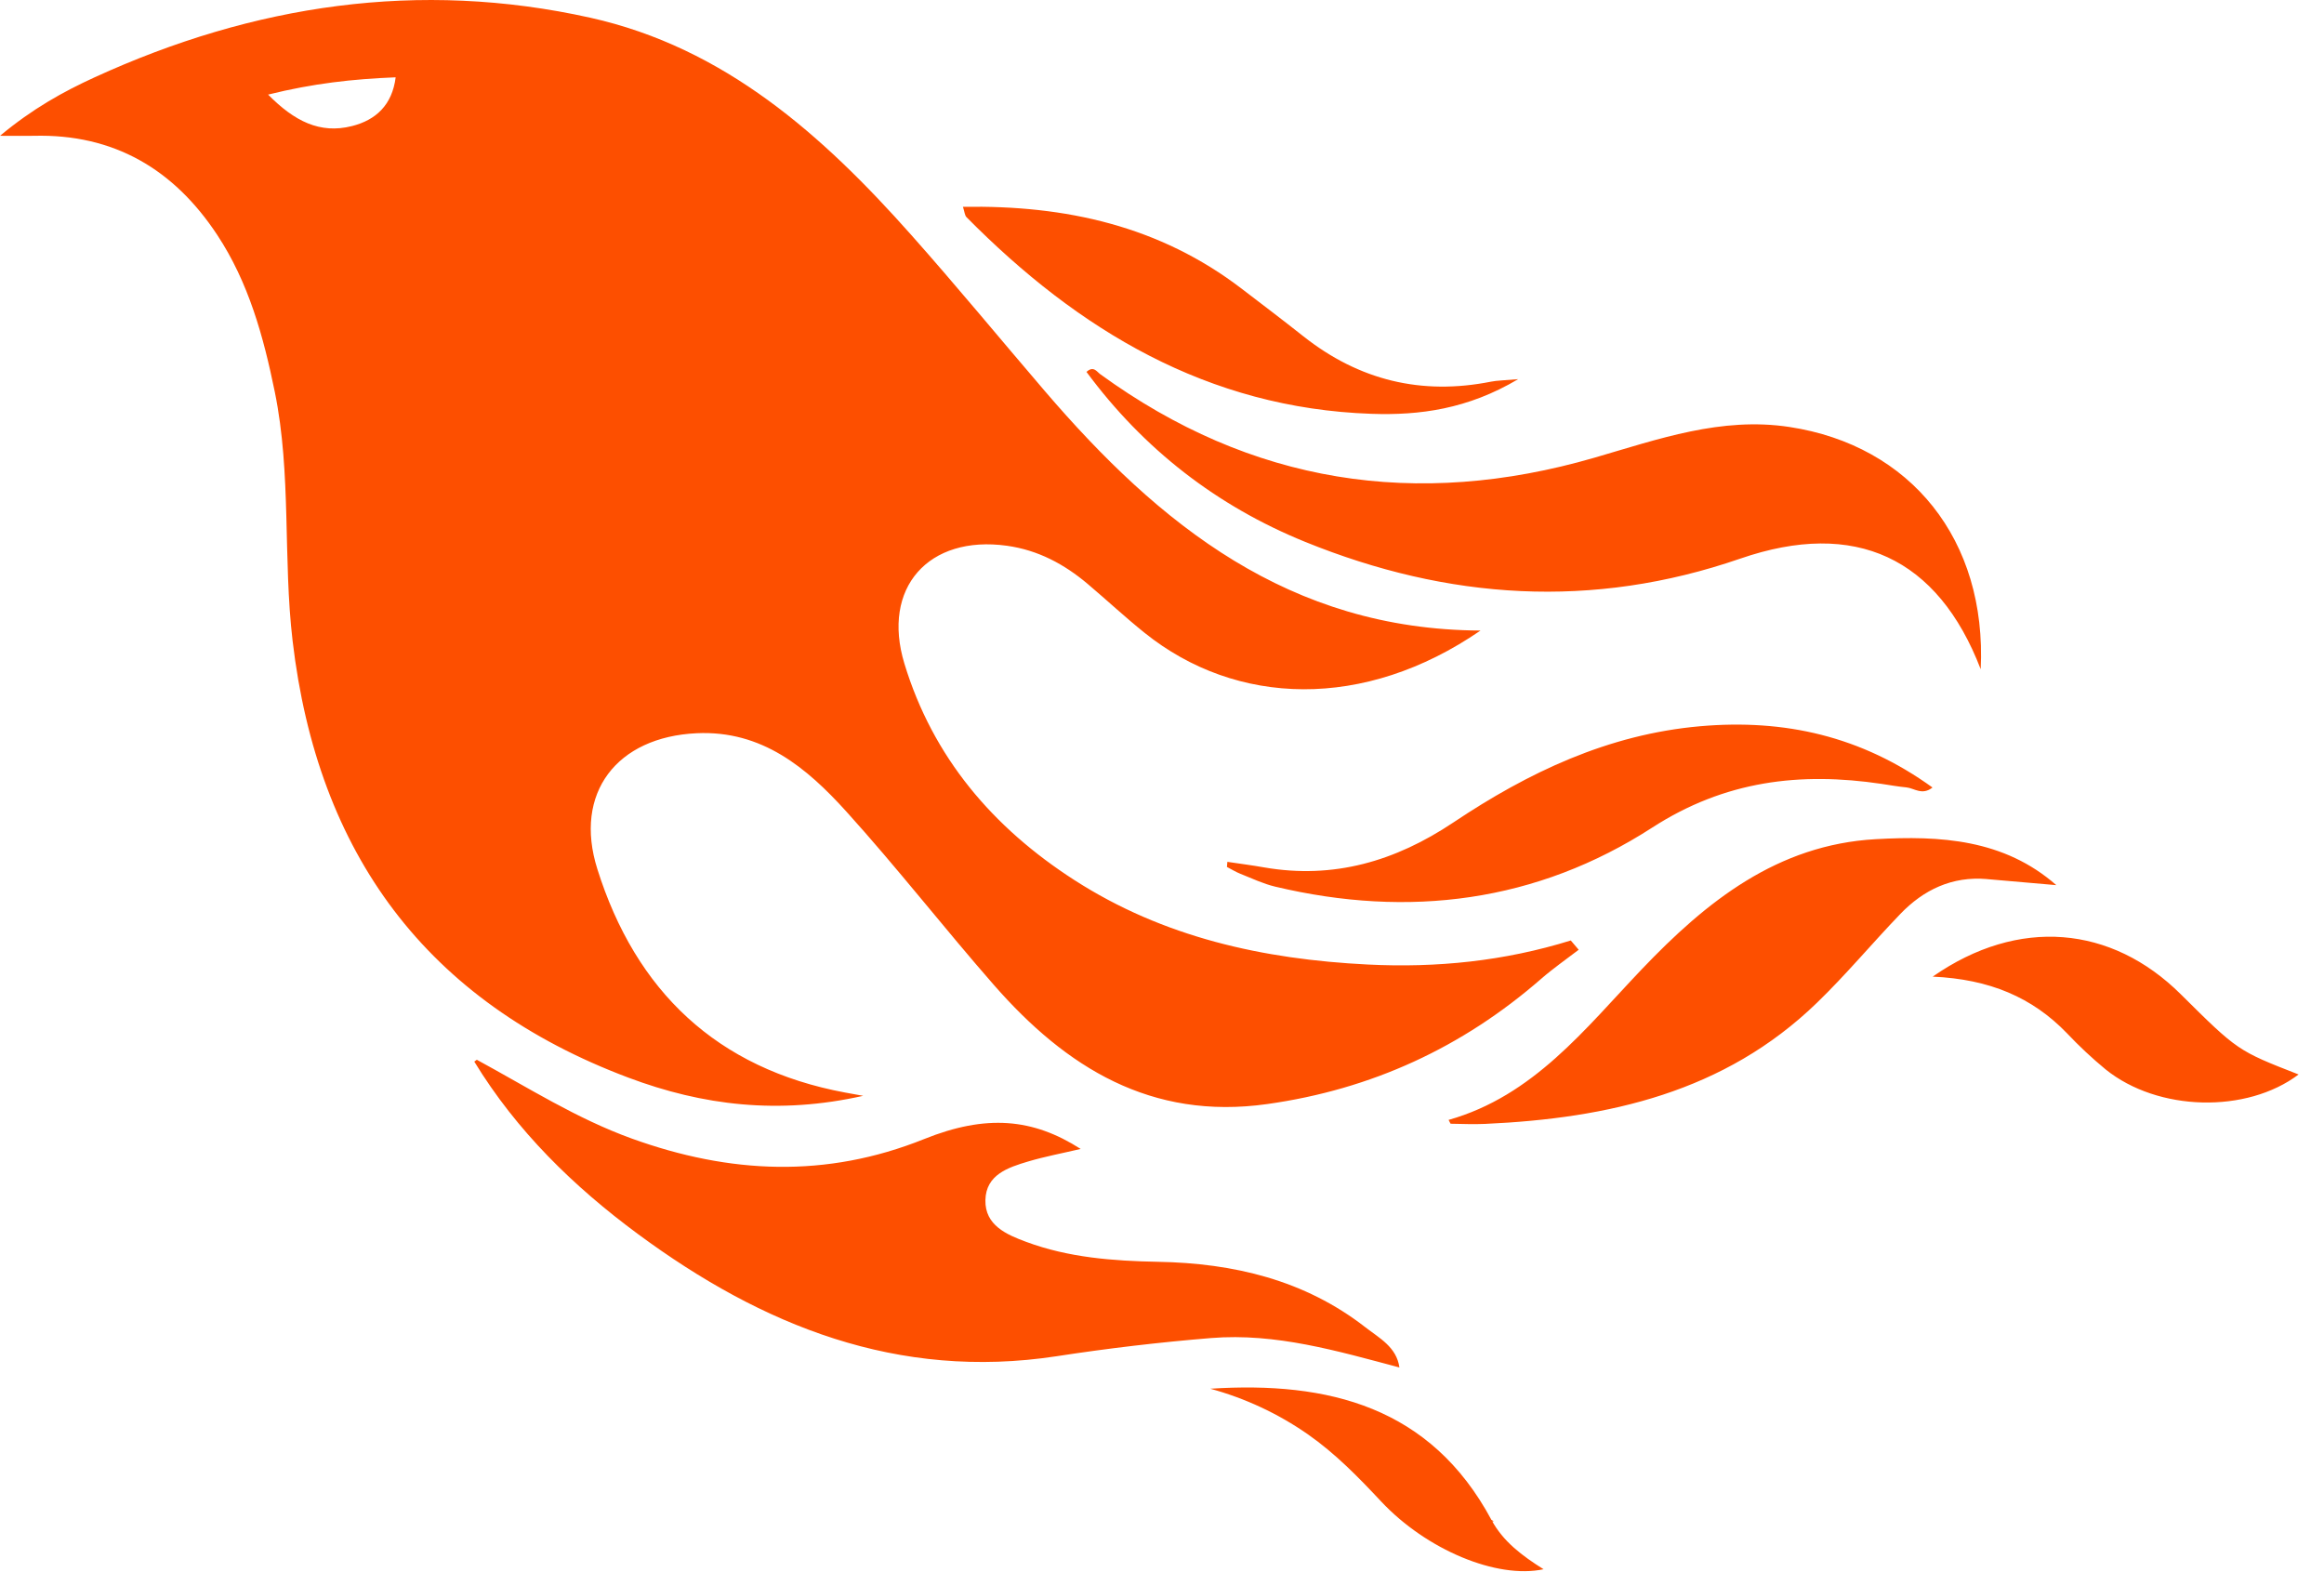
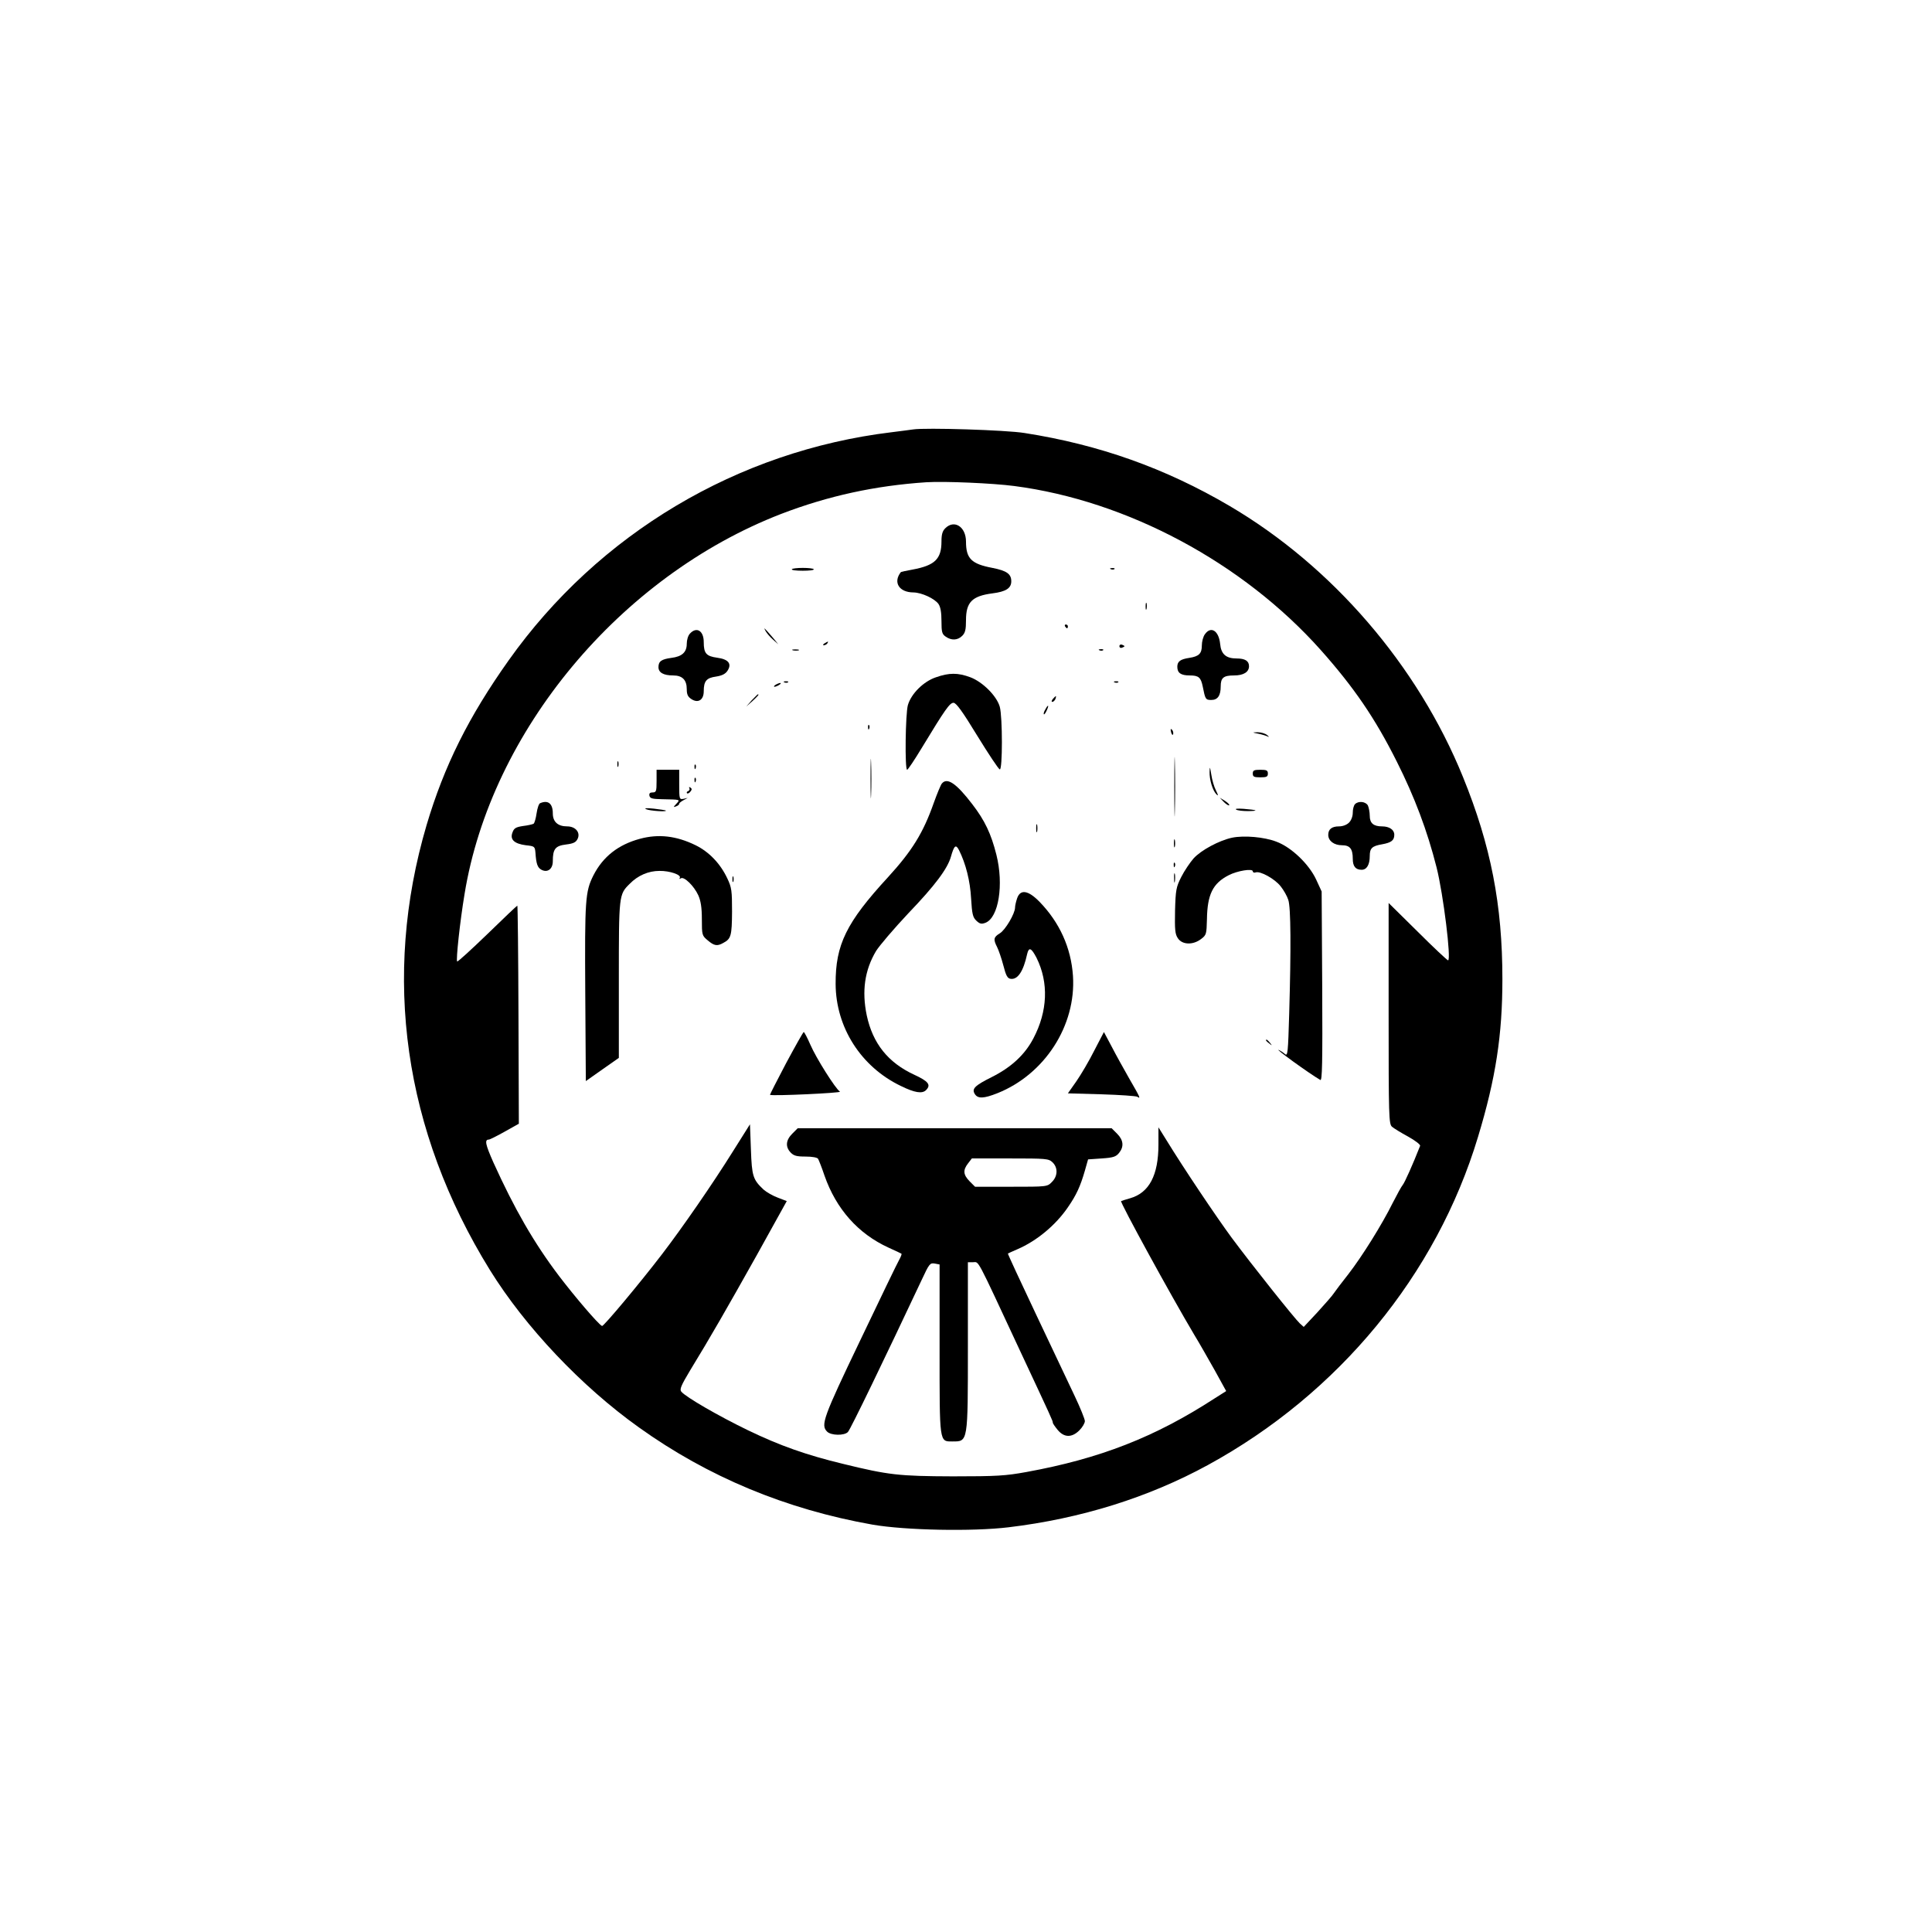
- <svg xmlns="http://www.w3.org/2000/svg" viewBox="0 0 71 48" fill="currentColor" aria-hidden="true">
-   <path d="m26.371 33.477-.552-.1c-3.92-.729-6.397-3.1-7.57-6.829-.733-2.324.597-4.035 3.035-4.148 1.995-.092 3.362 1.055 4.57 2.39 1.557 1.72 2.984 3.558 4.514 5.305 2.202 2.515 4.797 4.134 8.347 3.634 3.183-.448 5.958-1.725 8.371-3.828.363-.316.761-.592 1.144-.886l-.241-.284c-2.027.63-4.093.841-6.205.735-3.195-.16-6.24-.828-8.964-2.582-2.486-1.601-4.319-3.746-5.19-6.611-.704-2.315.736-3.934 3.135-3.6.948.133 1.746.56 2.463 1.165.583.493 1.143 1.015 1.738 1.493 2.8 2.25 6.712 2.375 10.265-.068-5.842-.026-9.817-3.24-13.308-7.313-1.366-1.594-2.7-3.216-4.095-4.785-2.698-3.036-5.692-5.71-9.79-6.623C12.8-.623 7.745.14 2.893 2.361 1.926 2.804.997 3.319 0 4.149c.494 0 .763.006 1.032 0 2.446-.064 4.28 1.023 5.602 3.024.962 1.457 1.415 3.104 1.761 4.798.513 2.515.247 5.078.544 7.605.761 6.494 4.08 11.026 10.26 13.346 2.267.852 4.591 1.135 7.172.555ZM10.751 3.852c-.976.246-1.756-.148-2.56-.962 1.377-.343 2.592-.476 3.897-.528-.107.848-.607 1.306-1.336 1.49Zm32.002 37.924c-.085-.626-.62-.901-1.04-1.228-1.857-1.446-4.03-1.958-6.333-2-1.375-.026-2.735-.128-4.031-.61-.595-.22-1.26-.505-1.244-1.272.015-.78.693-1 1.31-1.184.505-.15 1.026-.247 1.6-.382-1.46-.936-2.886-1.065-4.787-.3-2.993 1.202-5.943 1.06-8.926-.017-1.684-.608-3.179-1.563-4.735-2.408l-.077.057c1.29 2.115 3.034 3.817 5.004 5.271 3.793 2.8 7.936 4.471 12.784 3.73A66.714 66.714 0 0 1 37 40.877c1.98-.16 3.866.398 5.753.899Zm-9.14-30.345c-.105-.076-.206-.266-.42-.069 1.745 2.36 3.985 4.098 6.683 5.193 4.354 1.767 8.773 2.07 13.293.51 3.51-1.21 6.033-.028 7.343 3.38.19-3.955-2.137-6.837-5.843-7.401-2.084-.318-4.01.373-5.962.94-5.434 1.575-10.485.798-15.094-2.553Zm27.085 15.425c.708.059 1.416.123 2.124.185-1.6-1.405-3.55-1.517-5.523-1.404-3.003.17-5.167 1.903-7.14 3.972-1.739 1.824-3.31 3.87-5.903 4.604.043.078.054.117.066.117.35.005.699.021 1.047.005 3.768-.17 7.317-.965 10.14-3.7.89-.86 1.685-1.817 2.544-2.71.716-.746 1.584-1.159 2.645-1.07Zm-8.753-4.67c-2.812.246-5.254 1.409-7.548 2.943-1.766 1.18-3.654 1.738-5.776 1.37-.374-.066-.75-.114-1.124-.17l-.013.156c.135.07.265.151.405.207.354.14.702.308 1.07.395 4.083.971 7.992.474 11.516-1.803 2.221-1.435 4.521-1.707 7.013-1.336.252.038.503.083.756.107.234.022.479.255.795.003-2.179-1.574-4.526-2.096-7.094-1.872Zm-10.049-9.544c1.475.051 2.943-.142 4.486-1.059-.452.04-.643.04-.827.076-2.126.424-4.033-.04-5.733-1.383-.623-.493-1.257-.974-1.889-1.457-2.503-1.914-5.374-2.555-8.514-2.5.05.154.054.26.108.315 3.417 3.455 7.371 5.836 12.369 6.008Zm24.727 17.731c-2.114-2.097-4.952-2.367-7.578-.537 1.738.078 3.043.632 4.101 1.728a13 13 0 0 0 1.182 1.106c1.6 1.29 4.311 1.352 5.896.155-1.861-.726-1.861-.726-3.601-2.452Zm-21.058 16.06c-1.858-3.46-4.981-4.24-8.59-4.008a9.667 9.667 0 0 1 2.977 1.39c.84.586 1.547 1.311 2.243 2.055 1.38 1.473 3.534 2.376 4.962 2.07-.656-.412-1.238-.848-1.592-1.507Zl-.006.006-.036-.004.021.018.012.053Za.127.127 0 0 0 .015.043c.005.008.038 0 .058-.002Zl-.008.01.005.026.024.014Z" fill="#FD4F00" />
+ <svg xmlns="http://www.w3.org/2000/svg" version="1.0" width="1024pt" height="1024pt" viewBox="0 0 1024 1024" preserveAspectRatio="xMidYMid meet">
+   <g transform="translate(0,1024) scale(0.1,-0.1)" fill="#000000" stroke="none">
+     <path d="M4840 7964 c-14 -2 -65 -9 -115 -15 -816 -99 -1553 -538 -2029 -1209 -213 -300 -342 -560 -435 -873 -237 -804 -121 -1620 336 -2359 186 -300 484 -616 790 -834 366 -262 780 -434 1238 -515 174 -30 529 -37 720 -14 384 46 742 158 1057 330 694 379 1212 1009 1432 1740 94 310 129 540 129 835 0 394 -61 708 -209 1072 -240 591 -693 1117 -1238 1437 -339 199 -689 324 -1086 386 -98 16 -524 29 -590 19z m536 -300 c598 -78 1211 -406 1624 -869 176 -198 288 -361 404 -593 93 -185 161 -365 210 -559 36 -142 79 -493 61 -493 -4 0 -77 68 -161 152 l-154 152 0 -586 c0 -545 1 -586 18 -600 9 -8 48 -32 85 -52 38 -21 66 -43 64 -49 -40 -102 -82 -195 -92 -207 -7 -8 -31 -52 -54 -97 -56 -113 -162 -283 -235 -377 -34 -43 -68 -88 -76 -100 -8 -13 -48 -58 -87 -101 l-73 -78 -21 19 c-27 25 -251 306 -361 454 -81 110 -255 369 -345 516 l-43 69 0 -91 c0 -163 -49 -256 -150 -285 -25 -7 -46 -14 -48 -15 -7 -5 263 -499 388 -709 27 -44 75 -129 109 -189 l60 -109 -60 -38 c-317 -206 -609 -320 -999 -391 -110 -20 -156 -23 -390 -23 -286 1 -340 7 -581 66 -195 47 -336 97 -504 178 -157 76 -330 176 -354 205 -10 12 -1 33 47 113 107 175 192 323 354 612 l158 285 -47 18 c-27 10 -60 29 -76 43 -56 53 -62 70 -67 212 l-5 134 -90 -143 c-108 -173 -269 -406 -378 -548 -118 -154 -308 -381 -316 -378 -18 7 -145 156 -228 265 -134 177 -237 357 -348 602 -42 95 -48 121 -24 121 5 0 43 19 84 42 l75 42 -2 578 c-1 318 -4 578 -6 578 -2 0 -74 -68 -159 -151 -85 -82 -157 -148 -160 -145 -7 7 15 212 39 356 140 864 825 1686 1678 2016 250 96 499 150 770 168 97 6 352 -5 466 -20z" />
+     <path d="M5010 7440 c-15 -15 -20 -33 -20 -70 0 -93 -35 -127 -154 -149 -33 -6 -60 -12 -61 -13 -43 -54 -10 -108 67 -108 43 -1 111 -32 132 -61 11 -16 16 -45 16 -91 0 -58 3 -69 22 -82 31 -22 64 -20 88 4 16 16 20 33 20 83 0 95 32 128 140 142 71 9 100 27 100 64 0 39 -24 56 -100 71 -111 21 -140 49 -140 139 0 79 -62 119 -110 71z" />
+     <path d="M4197 7223 c-3 -5 23 -8 58 -8 35 0 61 3 58 8 -2 4 -28 7 -58 7 -30 0 -56 -3 -58 -7z" />
+     <path d="M5888 7223 c7 -3 16 -2 19 1 4 3 -2 6 -13 5 -11 0 -14 -3 -6 -6z" />
+     <path d="M6072 7025 c0 -16 2 -22 5 -12 2 9 2 23 0 30 -3 6 -5 -1 -5 -18z" />
+     <path d="M5645 6920 c3 -5 8 -10 11 -10 2 0 4 5 4 10 0 6 -5 10 -11 10 -5 0 -7 -4 -4 -10z" />
+     <path d="M4058 6895 c6 -11 23 -31 39 -45 l28 -25 -20 25 c-11 13 -28 33 -39 45 -18 19 -18 19 -8 0z" />
+     <path d="M3657 6882 c-10 -10 -17 -34 -17 -54 0 -45 -25 -68 -82 -75 -52 -7 -68 -18 -68 -49 0 -29 27 -44 78 -44 49 0 72 -24 72 -73 0 -28 6 -40 24 -52 36 -24 66 -5 66 41 0 54 14 71 65 78 32 5 50 14 61 31 24 37 5 61 -55 69 -58 8 -71 23 -71 83 0 60 -38 83 -73 45z" />
+     <path d="M6386 6878 c-9 -12 -16 -39 -16 -59 0 -43 -15 -58 -67 -66 -47 -7 -63 -19 -63 -47 0 -33 19 -46 66 -46 47 0 59 -10 69 -60 13 -66 15 -70 45 -70 34 0 50 23 50 72 0 46 15 58 71 58 50 0 79 18 79 49 0 28 -21 41 -66 41 -56 0 -82 23 -87 77 -7 70 -49 97 -81 51z" />
+     <path d="M4370 6830 c-9 -6 -10 -10 -3 -10 6 0 15 5 18 10 8 12 4 12 -15 0z" />
+     <path d="M5933 6815 c0 -7 6 -11 14 -8 7 3 13 6 13 8 0 2 -6 5 -13 8 -8 3 -14 -1 -14 -8z" />
+     <path d="M4203 6793 c9 -2 23 -2 30 0 6 3 -1 5 -18 5 -16 0 -22 -2 -12 -5z" />
+     <path d="M5828 6793 c7 -3 16 -2 19 1 4 3 -2 6 -13 5 -11 0 -14 -3 -6 -6z" />
+     <path d="M4960 6650 c-65 -22 -130 -86 -148 -147 -13 -45 -17 -343 -4 -343 4 0 39 52 77 115 126 208 149 240 169 240 14 0 48 -47 126 -175 59 -96 112 -176 119 -178 15 -5 15 278 0 332 -16 57 -90 131 -155 156 -67 25 -113 25 -184 0z" />
+     <path d="M4158 6623 c7 -3 16 -2 19 1 4 3 -2 6 -13 5 -11 0 -14 -3 -6 -6z" />
+     <path d="M5908 6623 c7 -3 16 -2 19 1 4 3 -2 6 -13 5 -11 0 -14 -3 -6 -6z" />
+     <path d="M4110 6610 c-8 -5 -10 -10 -5 -10 6 0 17 5 25 10 8 5 11 10 5 10 -5 0 -17 -5 -25 -10z" />
+     <path d="M3984 6528 l-29 -33 33 29 c30 28 37 36 29 36 -2 0 -16 -15 -33 -32z" />
+     <path d="M5580 6535 c-7 -9 -8 -15 -2 -15 5 0 12 7 16 15 3 8 4 15 2 15 -2 0 -9 -7 -16 -15z" />
+     <path d="M5540 6479 c-7 -11 -10 -23 -7 -25 2 -2 9 7 15 21 14 30 7 33 -8 4z" />
+     <path d="M4601 6384 c0 -11 3 -14 6 -6 3 7 2 16 -1 19 -3 4 -6 -2 -5 -13z" />
+     <path d="M6207 6359 c4 -13 8 -18 11 -10 2 7 -1 18 -6 23 -8 8 -9 4 -5 -13z" />
+     <path d="M6670 6351 c20 -4 42 -11 50 -15 8 -4 6 0 -4 8 -11 9 -34 15 -50 15 -31 -1 -31 -1 4 -8z" />
+     <path d="M6224 6070 c0 -140 2 -198 3 -127 2 70 2 184 0 255 -1 70 -3 12 -3 -128z" />
+     <path d="M4614 6115 c0 -93 2 -133 3 -88 2 45 2 122 0 170 -1 48 -3 12 -3 -82z" />
+     <path d="M3272 6190 c0 -14 2 -19 5 -12 2 6 2 18 0 25 -3 6 -5 1 -5 -13z" />
+     <path d="M3681 6174 c0 -11 3 -14 6 -6 3 7 2 16 -1 19 -3 4 -6 -2 -5 -13z" />
+     <path d="M6411 6149 c-1 -42 16 -98 36 -119 11 -11 11 -6 -2 20 -10 19 -21 57 -25 85 -7 43 -8 45 -9 14z" />
+     <path d="M3480 6100 c0 -54 -2 -60 -21 -60 -14 0 -19 -5 -17 -17 3 -15 15 -18 68 -19 98 -2 96 -1 75 -24 -17 -18 -17 -20 -2 -14 9 3 17 9 17 14 0 4 10 12 23 19 l22 12 -22 -5 c-22 -4 -23 -2 -23 75 l0 79 -60 0 -60 0 0 -60z" />
+     <path d="M6640 6140 c0 -17 7 -20 40 -20 33 0 40 3 40 20 0 17 -7 20 -40 20 -33 0 -40 -3 -40 -20z" />
+     <path d="M3681 6104 c0 -11 3 -14 6 -6 3 7 2 16 -1 19 -3 4 -6 -2 -5 -13z" />
+     <path d="M4992 6087 c-6 -7 -25 -53 -43 -103 -56 -159 -115 -254 -243 -394 -220 -239 -278 -357 -277 -565 1 -231 135 -440 346 -541 73 -36 113 -42 133 -22 28 28 13 47 -63 82 -138 64 -219 165 -251 314 -27 129 -11 240 49 341 18 29 95 119 171 200 143 149 208 237 226 300 17 60 26 68 43 35 36 -72 59 -163 64 -256 5 -83 9 -100 28 -118 18 -17 27 -19 48 -11 70 27 98 202 58 361 -28 111 -61 181 -128 268 -85 111 -133 143 -161 109z" />
+     <path d="M3654 6062 c3 -5 0 -12 -6 -15 -7 -2 -10 -7 -7 -11 3 -4 12 0 18 8 9 11 9 16 0 22 -7 4 -9 3 -5 -4z" />
+     <path d="M6487 5989 c12 -12 25 -20 28 -17 3 3 -7 13 -22 23 l-28 17 22 -23z" />
+     <path d="M2863 5983 c-7 -2 -15 -27 -19 -54 -4 -27 -11 -52 -16 -55 -5 -3 -30 -9 -56 -12 -39 -6 -48 -12 -56 -35 -14 -37 10 -59 71 -67 46 -5 48 -6 51 -40 4 -59 11 -79 32 -90 32 -17 60 4 60 45 0 65 13 82 70 89 41 5 53 12 62 31 15 33 -12 65 -56 65 -49 0 -76 24 -76 69 0 52 -25 72 -67 54z" />
+     <path d="M7182 5978 c-7 -7 -12 -27 -12 -45 0 -20 -8 -41 -20 -53 -12 -12 -33 -20 -53 -20 -38 0 -57 -15 -57 -45 0 -32 31 -55 73 -55 42 0 57 -19 57 -72 0 -40 15 -58 47 -58 27 0 43 27 43 73 0 41 12 53 65 62 50 9 65 21 65 51 0 26 -26 44 -65 44 -45 0 -65 17 -65 56 0 19 -5 44 -10 55 -12 21 -50 25 -68 7z" />
+     <path d="M3425 5951 c19 -9 113 -15 104 -7 -2 2 -31 6 -64 10 -40 4 -53 3 -40 -3z" />
+     <path d="M6552 5949 c7 -5 36 -8 63 -8 60 1 50 6 -23 12 -32 2 -48 1 -40 -4z" />
+     <path d="M5492 5850 c0 -19 2 -27 5 -17 2 9 2 25 0 35 -3 9 -5 1 -5 -18z" />
+     <path d="M3391 5794 c-114 -31 -195 -94 -246 -194 -43 -86 -46 -127 -43 -622 l3 -468 88 62 87 61 0 414 c0 451 0 452 58 509 43 44 99 68 157 68 55 1 118 -21 108 -37 -4 -6 -1 -7 6 -2 17 10 69 -40 92 -90 13 -29 19 -64 19 -127 0 -84 1 -87 31 -112 34 -29 50 -32 82 -14 42 22 46 38 47 166 0 111 -2 128 -25 176 -37 79 -97 141 -168 176 -102 50 -197 61 -296 34z" />
+     <path d="M6530 5800 c-69 -15 -164 -66 -204 -110 -19 -22 -49 -66 -65 -98 -27 -53 -30 -69 -33 -178 -2 -102 0 -125 15 -147 23 -35 80 -37 123 -4 28 21 29 26 31 104 2 132 31 191 115 234 46 24 128 37 128 21 0 -6 7 -9 15 -6 24 9 102 -34 133 -74 16 -20 34 -52 40 -71 14 -39 15 -261 5 -604 -6 -206 -8 -226 -22 -214 -9 8 -23 17 -31 21 -37 18 159 -124 218 -158 10 -6 12 88 10 496 l-3 503 -29 63 c-38 82 -132 172 -211 201 -65 25 -171 34 -235 21z" />
+     <path d="M6222 5770 c0 -19 2 -27 5 -17 2 9 2 25 0 35 -3 9 -5 1 -5 -18z" />
+     <path d="M6221 5654 c0 -11 3 -14 6 -6 3 7 2 16 -1 19 -3 4 -6 -2 -5 -13z" />
+     <path d="M6223 5585 c0 -22 2 -30 4 -17 2 12 2 30 0 40 -3 9 -5 -1 -4 -23z" />
+     <path d="M3882 5580 c0 -14 2 -19 5 -12 2 6 2 18 0 25 -3 6 -5 1 -5 -13z" />
+     <path d="M5391 5479 c-6 -18 -11 -39 -11 -49 0 -32 -52 -120 -81 -137 -33 -20 -35 -32 -14 -73 8 -16 23 -59 33 -97 14 -55 22 -69 39 -71 37 -5 67 39 87 131 9 39 22 34 50 -20 65 -131 59 -283 -17 -427 -45 -86 -117 -153 -221 -205 -90 -45 -107 -62 -89 -90 16 -25 47 -24 120 5 250 100 417 358 400 621 -10 150 -71 284 -178 394 -60 61 -101 67 -118 18z" />
+     <path d="M4166 4604 c-48 -91 -86 -166 -85 -167 14 -7 381 10 371 17 -23 14 -127 179 -157 249 -16 37 -32 67 -35 67 -3 0 -45 -75 -94 -166z" />
+     <path d="M5800 4672 c-27 -54 -70 -127 -95 -163 l-45 -64 178 -5 c97 -3 183 -9 190 -13 19 -13 16 -5 -42 95 -29 51 -72 128 -94 171 l-41 77 -51 -98z" />
+     <path d="M6710 4726 c0 -2 8 -10 18 -17 15 -13 16 -12 3 4 -13 16 -21 21 -21 13z" />
+     <path d="M4199 4231 c-34 -34 -37 -69 -9 -99 17 -18 32 -22 80 -22 35 0 62 -5 66 -12 4 -7 20 -47 34 -89 62 -177 178 -308 340 -382 36 -16 67 -31 68 -32 2 -2 -3 -16 -12 -32 -9 -15 -102 -208 -207 -428 -197 -411 -210 -448 -175 -483 21 -21 91 -22 110 -2 13 12 199 398 391 806 40 86 44 91 69 87 l26 -5 0 -447 c0 -502 -2 -491 68 -491 83 0 82 -8 82 504 l0 446 28 0 c32 0 13 36 244 -460 175 -374 178 -381 178 -390 0 -5 12 -22 26 -39 34 -41 75 -42 115 -2 16 16 29 38 29 49 0 10 -24 70 -54 133 -30 63 -122 258 -205 433 -83 175 -150 320 -149 322 2 1 25 12 51 23 102 44 202 127 267 222 45 65 66 111 90 194 l17 60 72 5 c61 4 76 9 92 29 27 33 24 68 -10 102 l-29 29 -832 0 -832 0 -29 -29z m1379 -151 c30 -28 29 -74 -3 -105 -24 -25 -26 -25 -215 -25 l-192 0 -29 29 c-34 35 -36 59 -8 95 l20 26 203 0 c190 0 204 -1 224 -20z" />
+   </g>
</svg>
